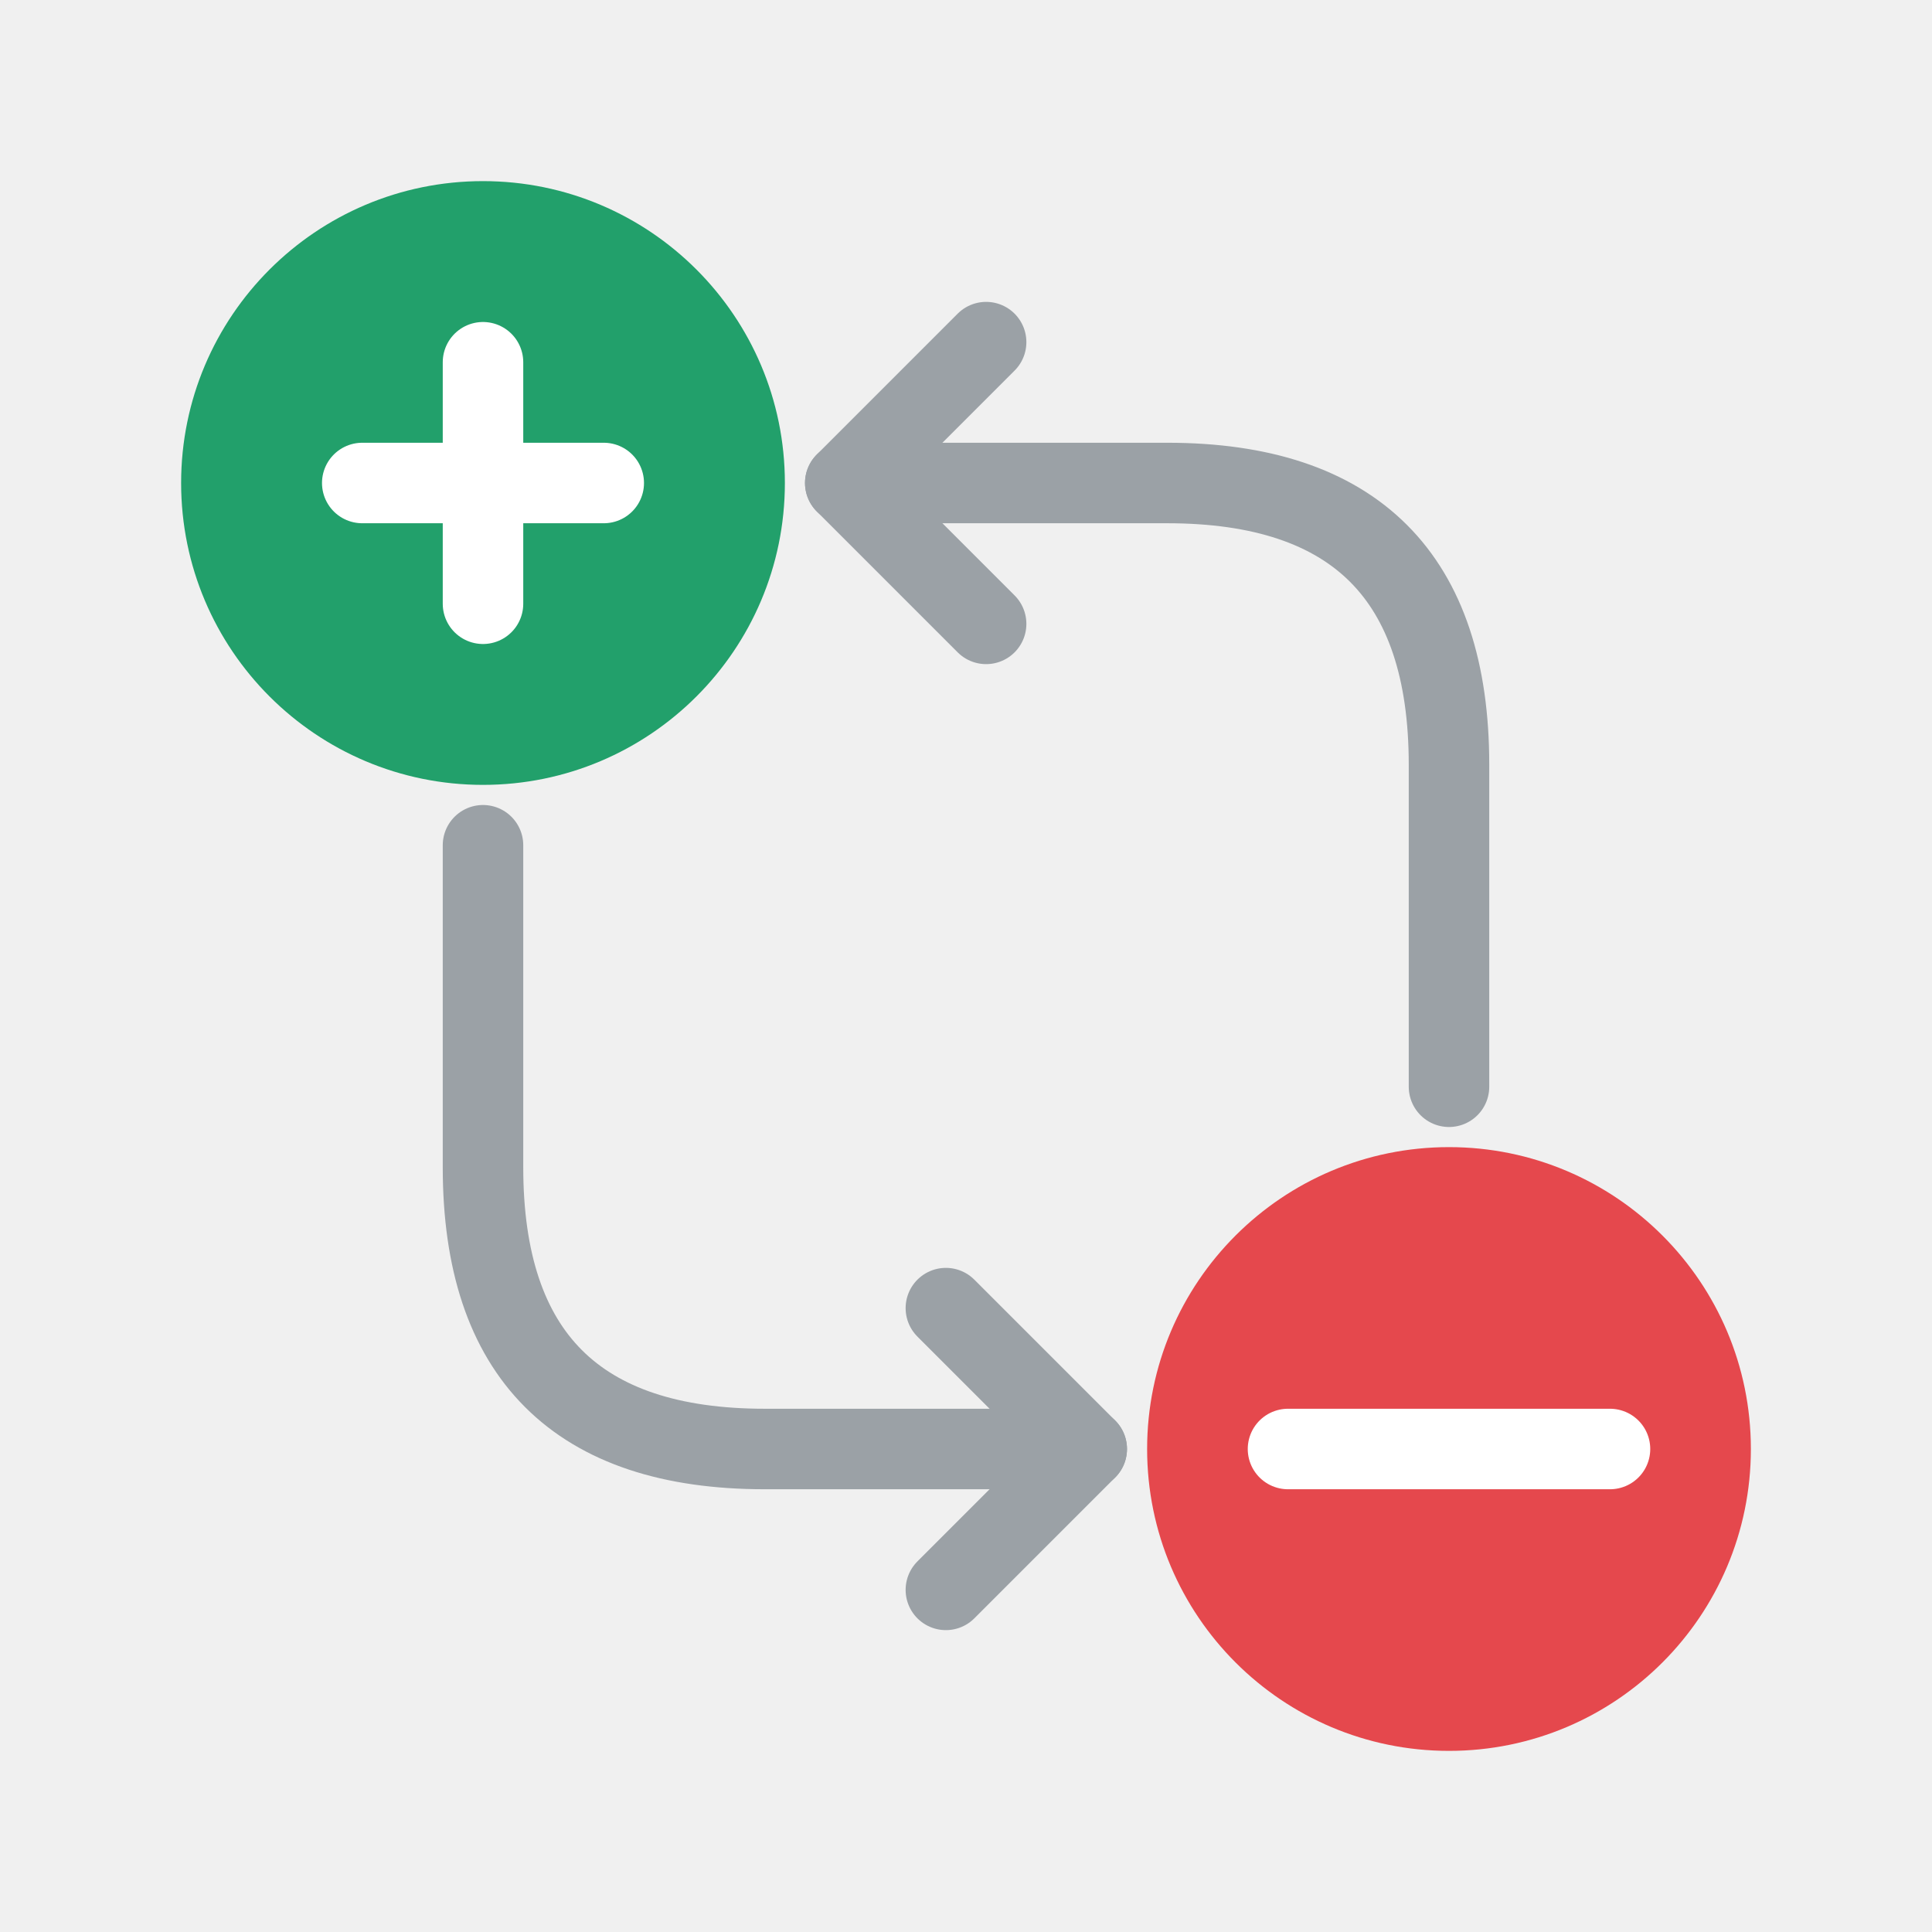
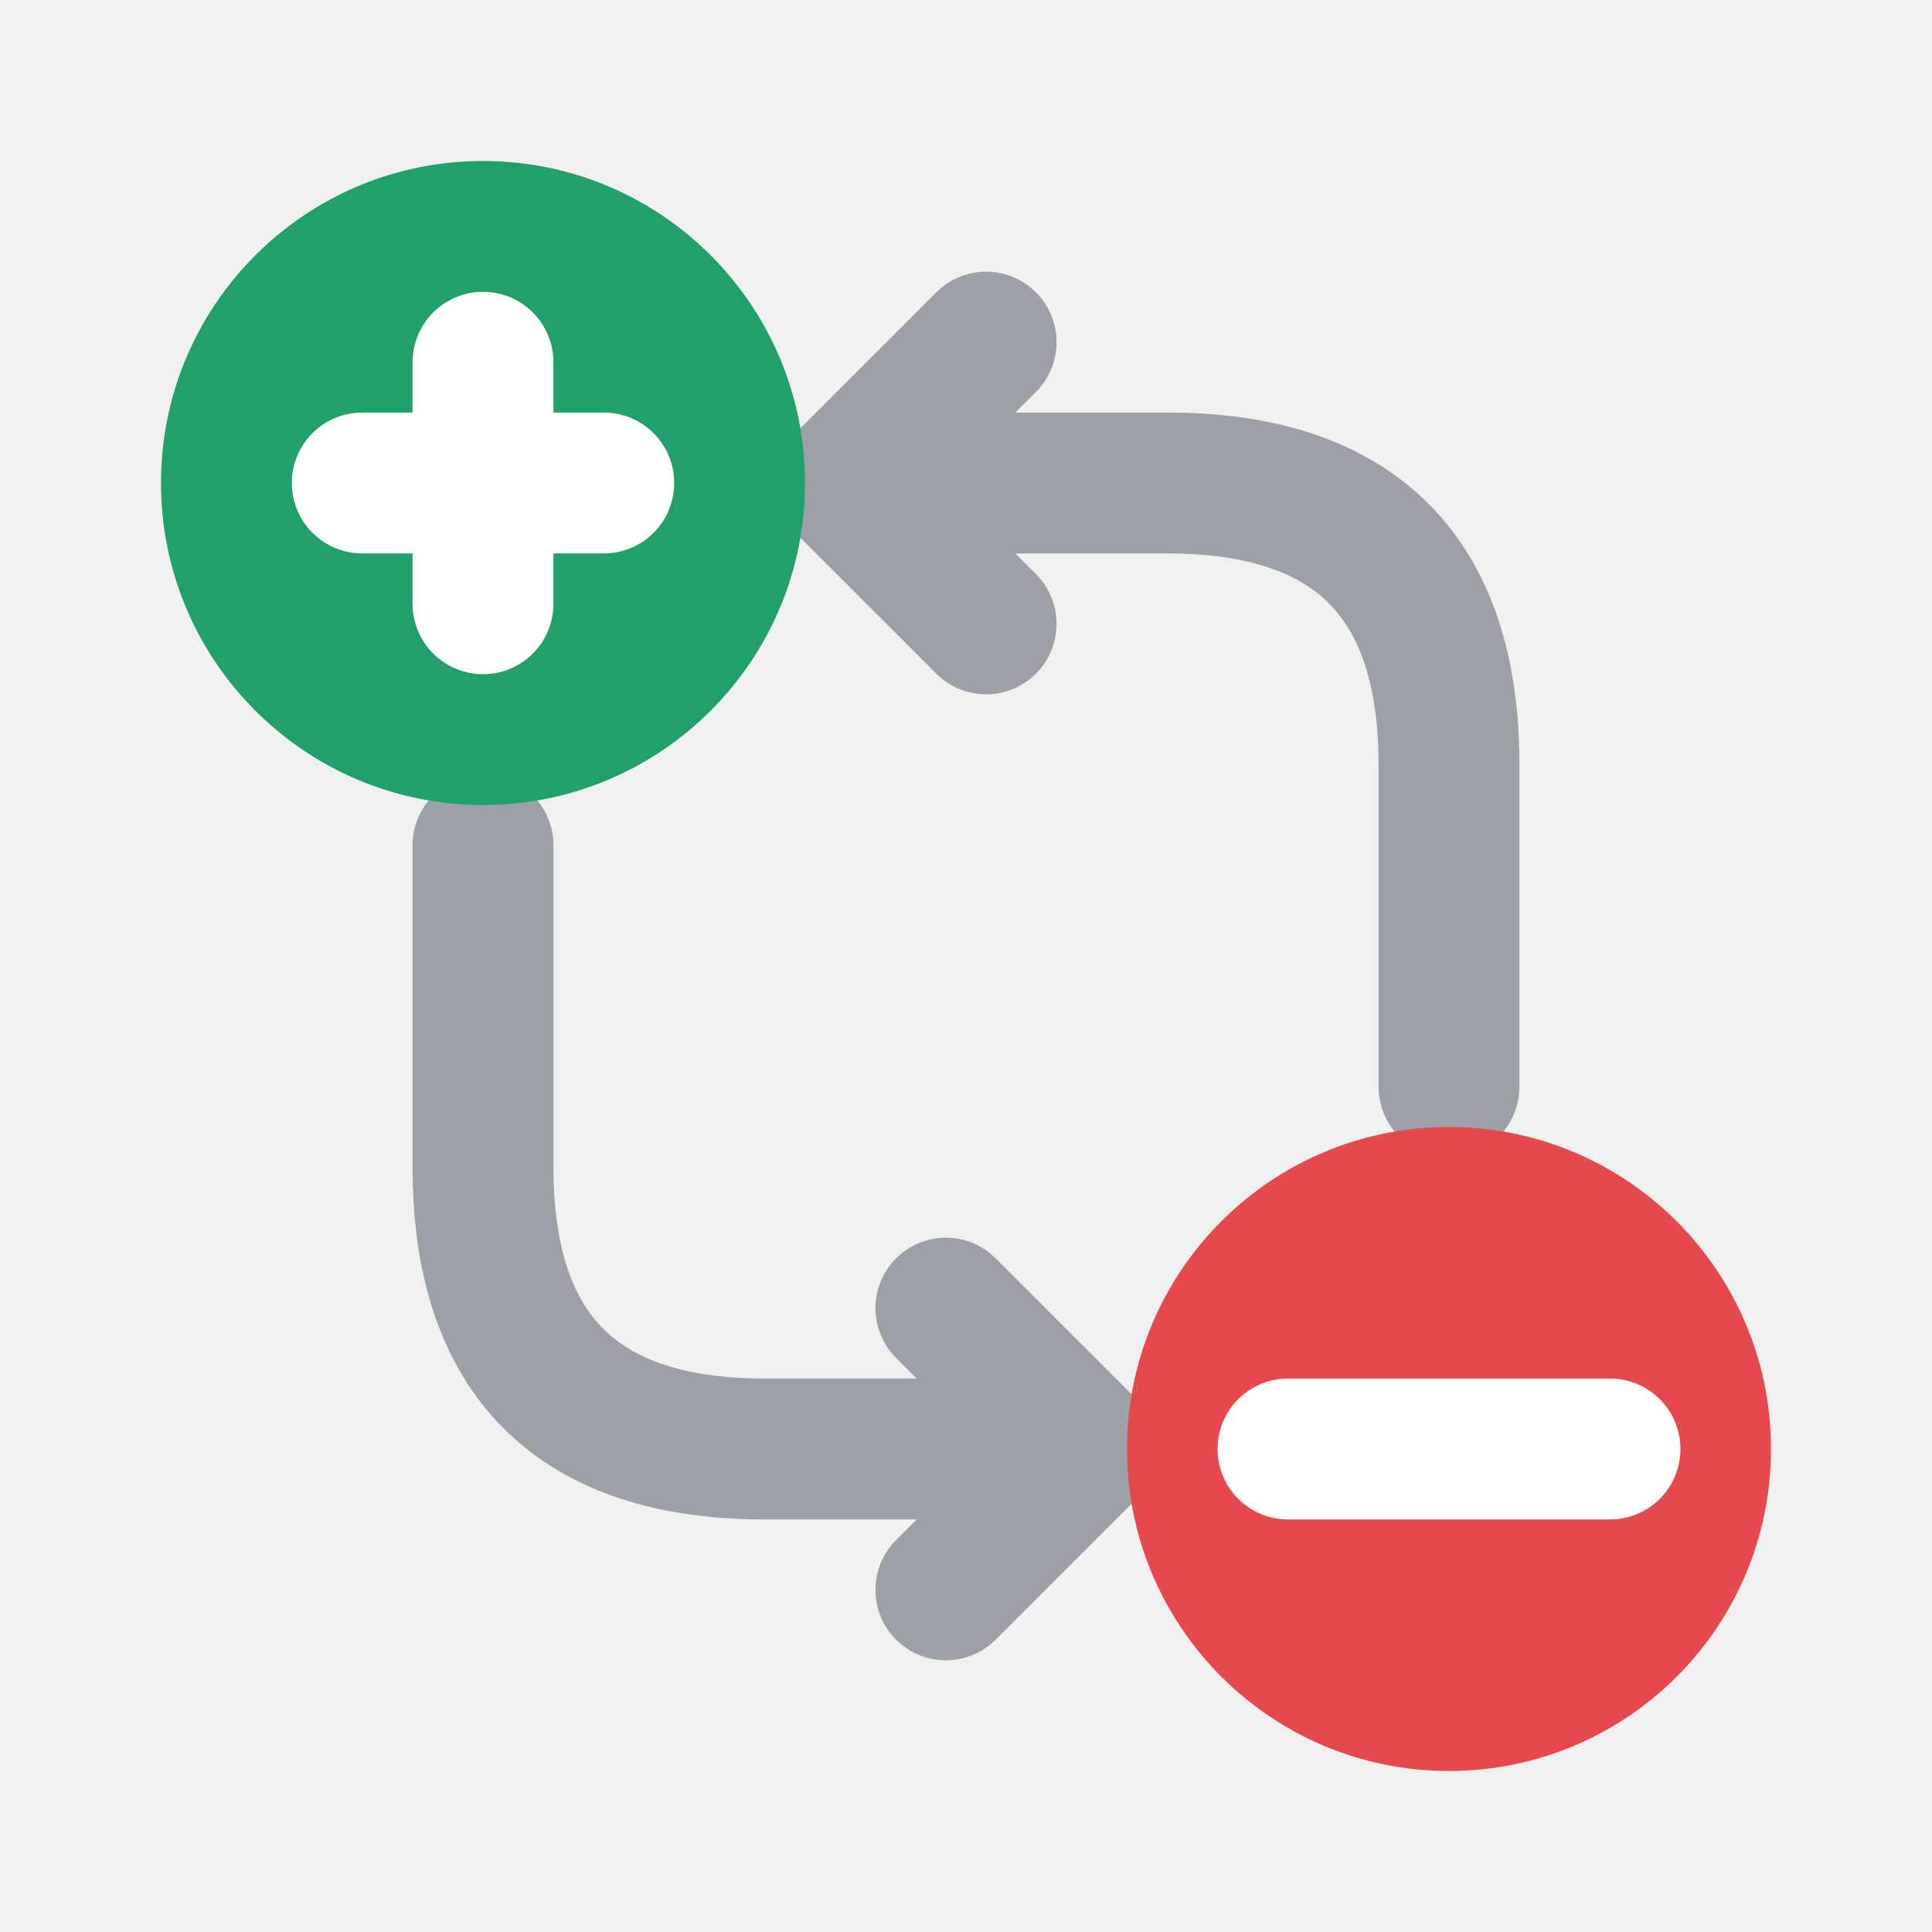
<svg xmlns="http://www.w3.org/2000/svg" viewBox="0 0 96 96" fill="none">
-   <g stroke="#9ba1a6" stroke-width="4" stroke-linecap="round" stroke-linejoin="round">
+   <g stroke="#9ba1a6" stroke-width="7" stroke-linecap="round" stroke-linejoin="round">
    <path d="M24,42 L24,58 Q24,72 38,72 L54,72" />
    <polyline points="47,65 54,72 47,79" />
    <path d="M72,54 L72,38 Q72,24 58,24 L42,24" />
    <polyline points="49,31 42,24 49,17" />
  </g>
-   <circle cx="24" cy="24" r="15" fill="#22a06b" />
-   <path d="M18,24 L30,24 M24,18 L24,30" stroke="#ffffff" stroke-width="4" stroke-linecap="round" />
-   <circle cx="72" cy="72" r="15" fill="#e5484d" />
-   <path d="M64,72 L80,72" stroke="#ffffff" stroke-width="4" stroke-linecap="round" />
+   <circle cx="24" cy="24" r="16" fill="#22a06b" />
+   <path d="M18,24 L30,24 M24,18 L24,30" stroke="#ffffff" stroke-width="7" stroke-linecap="round" />
+   <circle cx="72" cy="72" r="16" fill="#e5484d" />
+   <path d="M64,72 L80,72" stroke="#ffffff" stroke-width="7" stroke-linecap="round" />
</svg>
